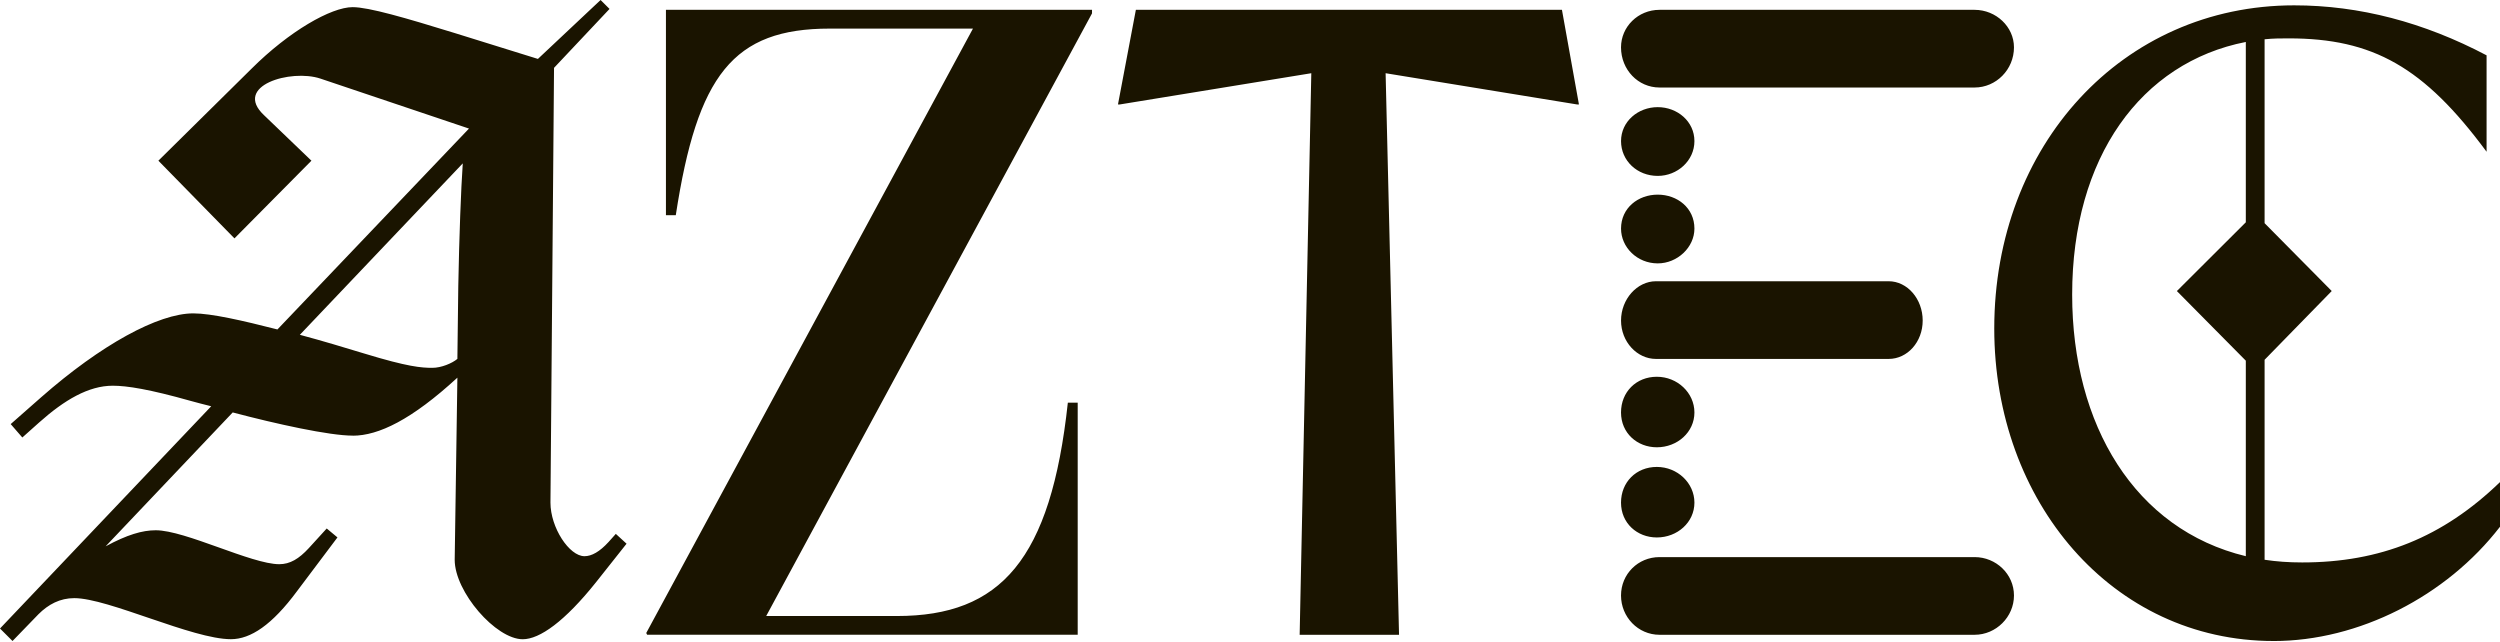
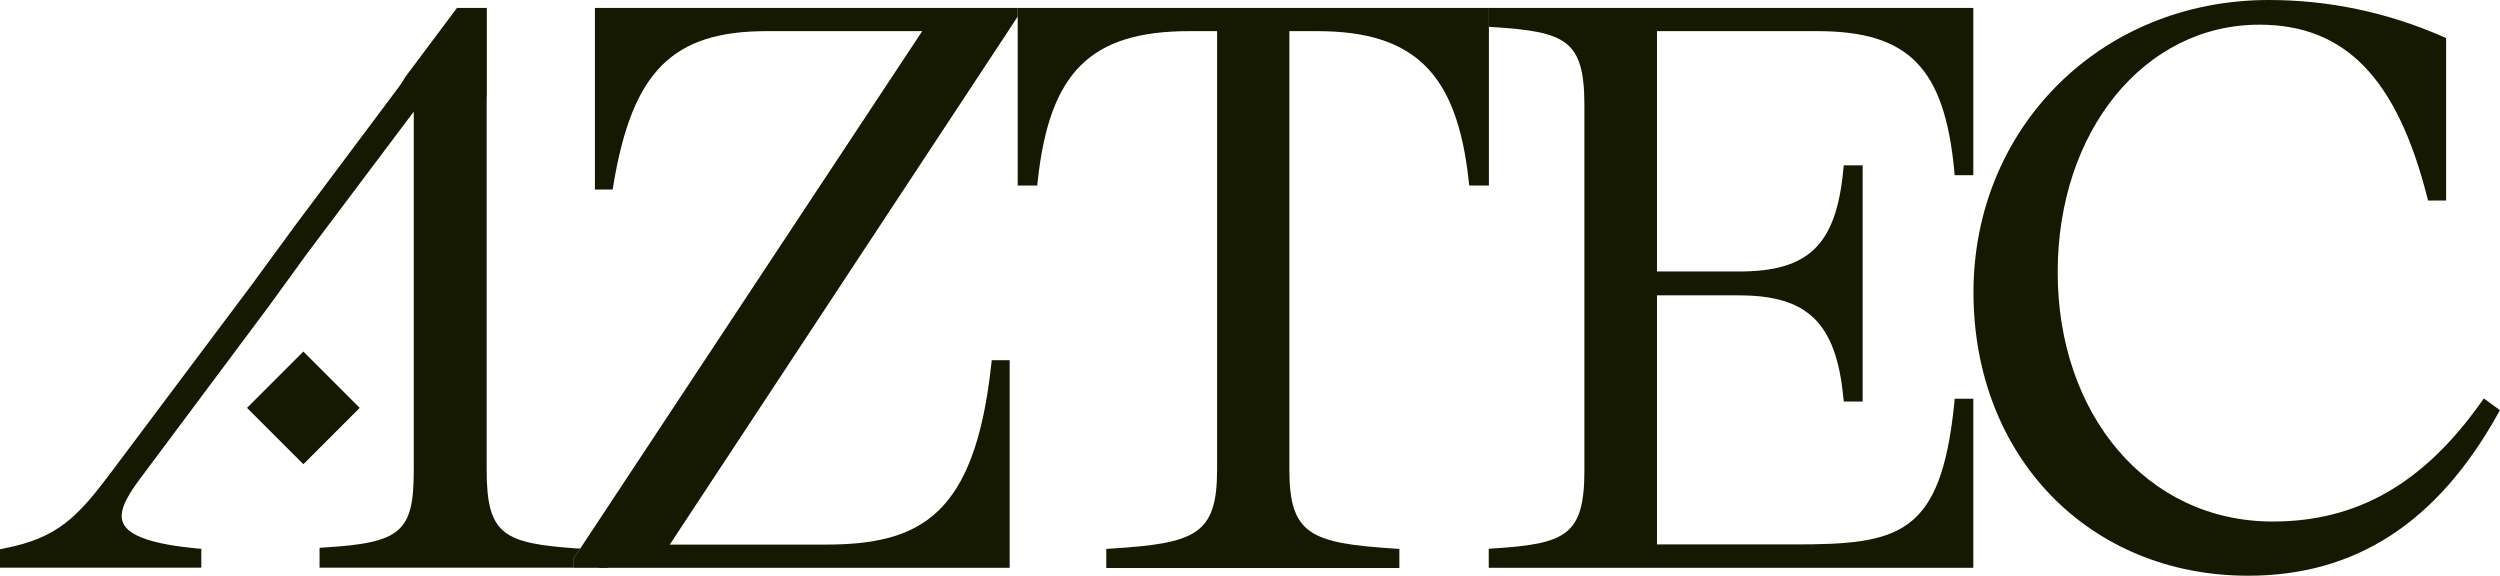
- <svg xmlns="http://www.w3.org/2000/svg" width="1170" height="300" viewBox="0 0 1170 300" fill="none">
-   <path d="M969.772 137.88C969.772 73.541 1002.03 29.252 1051.04 19.638V104.038L1018.78 136.213L1051.04 168.799V260.301C999.089 247.764 969.772 198.885 969.772 137.88ZM140.334 156.685L216.575 76.464C215.739 88.579 214.903 110.729 214.48 133.701L214.056 167.966C211.538 170.055 206.513 172.145 202.323 172.145C197.297 172.145 191.013 171.722 170.487 165.454C160.849 162.531 151.221 159.608 140.323 156.685H140.334ZM302.866 297.077L302.442 296.244L455.346 13.381H388.321C343.081 13.381 326.322 35.109 316.271 100.704H311.658V4.601H511.061V6.268L358.581 288.297H419.744C468.339 288.297 491.795 261.979 499.751 188.438H504.364V297.066H302.866V297.077ZM1064.02 300C1103.81 300 1144.87 279.106 1170 246.519V225.625C1143.19 251.532 1113.86 263.224 1077.42 263.224C1071.14 263.224 1065.28 262.801 1059.83 261.968V168.377L1091.25 136.202L1059.83 104.449V18.383C1064.02 17.96 1067.37 17.96 1071.14 17.96C1110.52 17.96 1134.4 31.33 1163.72 71.018V25.896C1134.39 10.436 1104.23 2.501 1073.65 2.501C993.217 2.501 933.312 68.095 933.312 153.751C933.312 234.805 988.604 299.989 1064.01 299.989L1064.02 300ZM776.653 40.955H924.108C934.159 40.955 942.539 32.597 942.539 22.15C942.539 12.537 934.159 4.601 924.108 4.601H776.653C766.602 4.601 758.635 12.537 758.635 22.15C758.635 32.597 766.591 40.955 776.653 40.955ZM775.818 82.321C785.033 82.321 792.989 75.219 792.989 66.028C792.989 56.837 785.033 50.146 775.818 50.146C766.602 50.146 758.646 56.837 758.646 66.028C758.646 75.219 766.19 82.321 775.818 82.321ZM774.982 167.977H883.893C892.685 167.977 899.817 160.042 899.817 150.006C899.817 139.97 892.696 131.623 883.893 131.623H774.982C766.19 131.623 758.646 139.981 758.646 150.006C758.646 160.03 766.19 167.977 774.982 167.977ZM775.818 123.265C785.033 123.265 792.989 115.741 792.989 106.972C792.989 97.359 785.033 91.09 775.818 91.09C766.602 91.09 758.646 97.359 758.646 106.972C758.646 115.741 766.19 123.265 775.818 123.265ZM775.394 209.332C785.033 209.332 792.989 202.23 792.989 193.039C792.989 183.848 785.033 176.324 775.394 176.324C765.756 176.324 758.635 183.425 758.635 193.039C758.635 202.653 766.179 209.332 775.394 209.332ZM776.653 297.077H924.108C934.159 297.077 942.539 288.719 942.539 278.694C942.539 268.67 934.159 260.723 924.108 260.723H776.653C766.602 260.723 758.635 268.659 758.635 278.694C758.635 288.73 766.591 297.077 776.653 297.077ZM775.394 251.532C785.033 251.532 792.989 244.43 792.989 235.239C792.989 226.048 785.033 218.523 775.394 218.523C765.756 218.523 758.635 225.625 758.635 235.239C758.635 244.852 766.179 251.532 775.394 251.532ZM608.25 297.077H654.749L648.465 34.264L738.11 48.89H738.946L730.99 4.601H531.586L523.207 48.89H524.042L613.688 34.264L608.239 297.077H608.25ZM165.05 203.908C177.195 203.908 192.695 196.384 214.056 176.746L212.797 261.979C212.797 277.016 232.063 299.166 244.633 299.166C252.589 299.166 264.322 290.809 278.986 272.426L293.227 254.455L288.202 249.854L284.848 253.61C280.658 258.211 276.892 260.301 273.537 260.301C266.417 260.301 257.614 246.931 257.614 235.228L259.286 31.753L285.26 4.179L281.07 0L251.742 27.574L212.786 15.46C189.742 8.358 172.571 3.345 165.027 3.345C154.976 3.345 135.287 14.626 117.692 32.175L74.123 75.208L109.725 111.562L145.75 75.208L123.553 53.903C108.889 40.11 136.122 32.175 149.94 36.776L219.483 60.171L129.838 154.184C113.502 150.006 98.838 146.66 90.459 146.66C74.123 146.66 47.313 161.286 19.244 185.937L5.003 198.474L10.452 204.742L18.408 197.64C30.142 187.193 41.452 180.514 52.762 180.514C59.47 180.514 69.933 182.181 89.211 187.615C92.141 188.449 95.495 189.282 98.849 190.127L0 294.143L5.861 299.989L18.007 287.452C22.62 282.851 28.058 279.928 34.766 279.928C50.689 279.928 90.057 299.144 108.076 299.144C117.291 299.144 127.342 292.454 139.075 276.583L157.929 251.51L152.904 247.331L144.524 256.522C139.911 261.534 135.732 264.046 130.696 264.046C117.714 264.046 86.715 248.164 72.886 248.164C66.602 248.164 59.481 250.254 49.43 255.689L108.911 193.017C129.437 198.451 154.152 203.875 165.05 203.875V203.908Z" fill="#1A1400" />
+ <svg xmlns="http://www.w3.org/2000/svg" width="619.137" height="142.58" viewBox="0 0 619.137 142.58" fill="none">
+   <path d="M252.041 1.958V4.116L251.842 4.395L250.843 5.913L249.644 7.751L165.87 134.871H204.382C227.912 134.871 241.415 127.76 245.49 90.287L245.61 89.208H250.044V140.623H141.98V138.426L142.18 138.146L143.658 135.909L228.391 7.711H189.88C166.509 7.711 156.562 17.699 151.888 45.943L151.728 46.942H147.334V1.958H252.081H252.041Z" fill="#141900" />
+   <path d="M368.733 1.958V45.943H363.859L363.74 44.864C360.863 18.138 350.317 7.711 326.147 7.711H319.316V116.294C319.316 132.434 324.589 134.511 345.443 135.869L346.561 135.949V140.663H273.973V135.949L275.092 135.869C296.105 134.551 301.418 132.434 301.418 116.294V7.711H294.587C270.138 7.711 259.911 17.779 256.994 44.864L256.875 45.943H252.041V1.958H368.733Z" fill="#141900" />
+   <path d="M410.361 7.711V67.236H430.696C447.954 67.236 454.745 60.644 456.503 42.028L456.623 40.949H461.297V99.435H456.623L456.503 98.357C454.705 79.98 447.674 73.148 430.696 73.148H410.361V134.831H444.239C470.246 134.831 480.673 132.753 483.989 99.835L484.068 98.756H488.703V140.623H368.694V135.909L369.813 135.829C387.83 134.671 392.384 132.593 392.384 116.454V26.088C392.384 9.908 387.83 7.871 369.813 6.712L368.694 6.633V1.958H488.703V43.386H484.068L483.989 42.307C481.552 16.78 472.683 7.711 450.071 7.711H410.322H410.361Z" fill="#141900" />
+   <path d="M619.097 101.592L618.578 102.55C603.557 129.476 583.302 142.58 556.776 142.58C517.346 142.58 488.742 113.057 488.742 72.389C488.742 31.72 520.182 0 561.889 0C576.79 0 591.292 3.076 605.075 9.108L605.794 9.428V49.657H601.32L601.08 48.738C593.569 19.296 580.745 6.112 559.532 6.112C531.048 6.112 509.595 32.479 509.595 67.435C509.595 102.391 531.488 129.157 562.848 129.157C583.742 129.157 600.121 119.809 614.423 99.674L615.142 98.675L619.137 101.592H619.097Z" fill="#141900" />
+   <path d="M75.131 87.058L61.177 101.013L75.131 114.968L89.086 101.013L75.131 87.058Z" fill="#141900" />
+   <path d="M143.699 135.869L142.22 138.106L142.021 138.386V140.583H79.14V135.669L80.299 135.589C99.355 134.431 102.471 131.754 102.471 116.414V27.646L76.104 62.721L66.476 75.985L34.556 118.731C30.721 123.844 29.443 127.16 30.482 129.517C31.88 132.753 37.872 134.79 48.778 135.829L49.857 135.909V140.583H0V136.029L0.959 135.829C14.262 133.232 19.136 128.199 27.845 116.534L62.121 70.831L73.028 55.93L98.596 21.773C99.355 20.774 99.954 19.856 100.353 19.097L113.177 1.958H120.568V23.491C120.528 24.37 120.528 25.209 120.528 26.048V116.454C120.528 132.553 124.802 134.551 142.939 135.829H143.659L143.699 135.869Z" fill="#141900" />
+   <path d="M150.448 135.907V140.621H148.371V138.424L148.571 138.145L150.049 135.867L150.448 135.907Z" fill="#141900" />
</svg>
